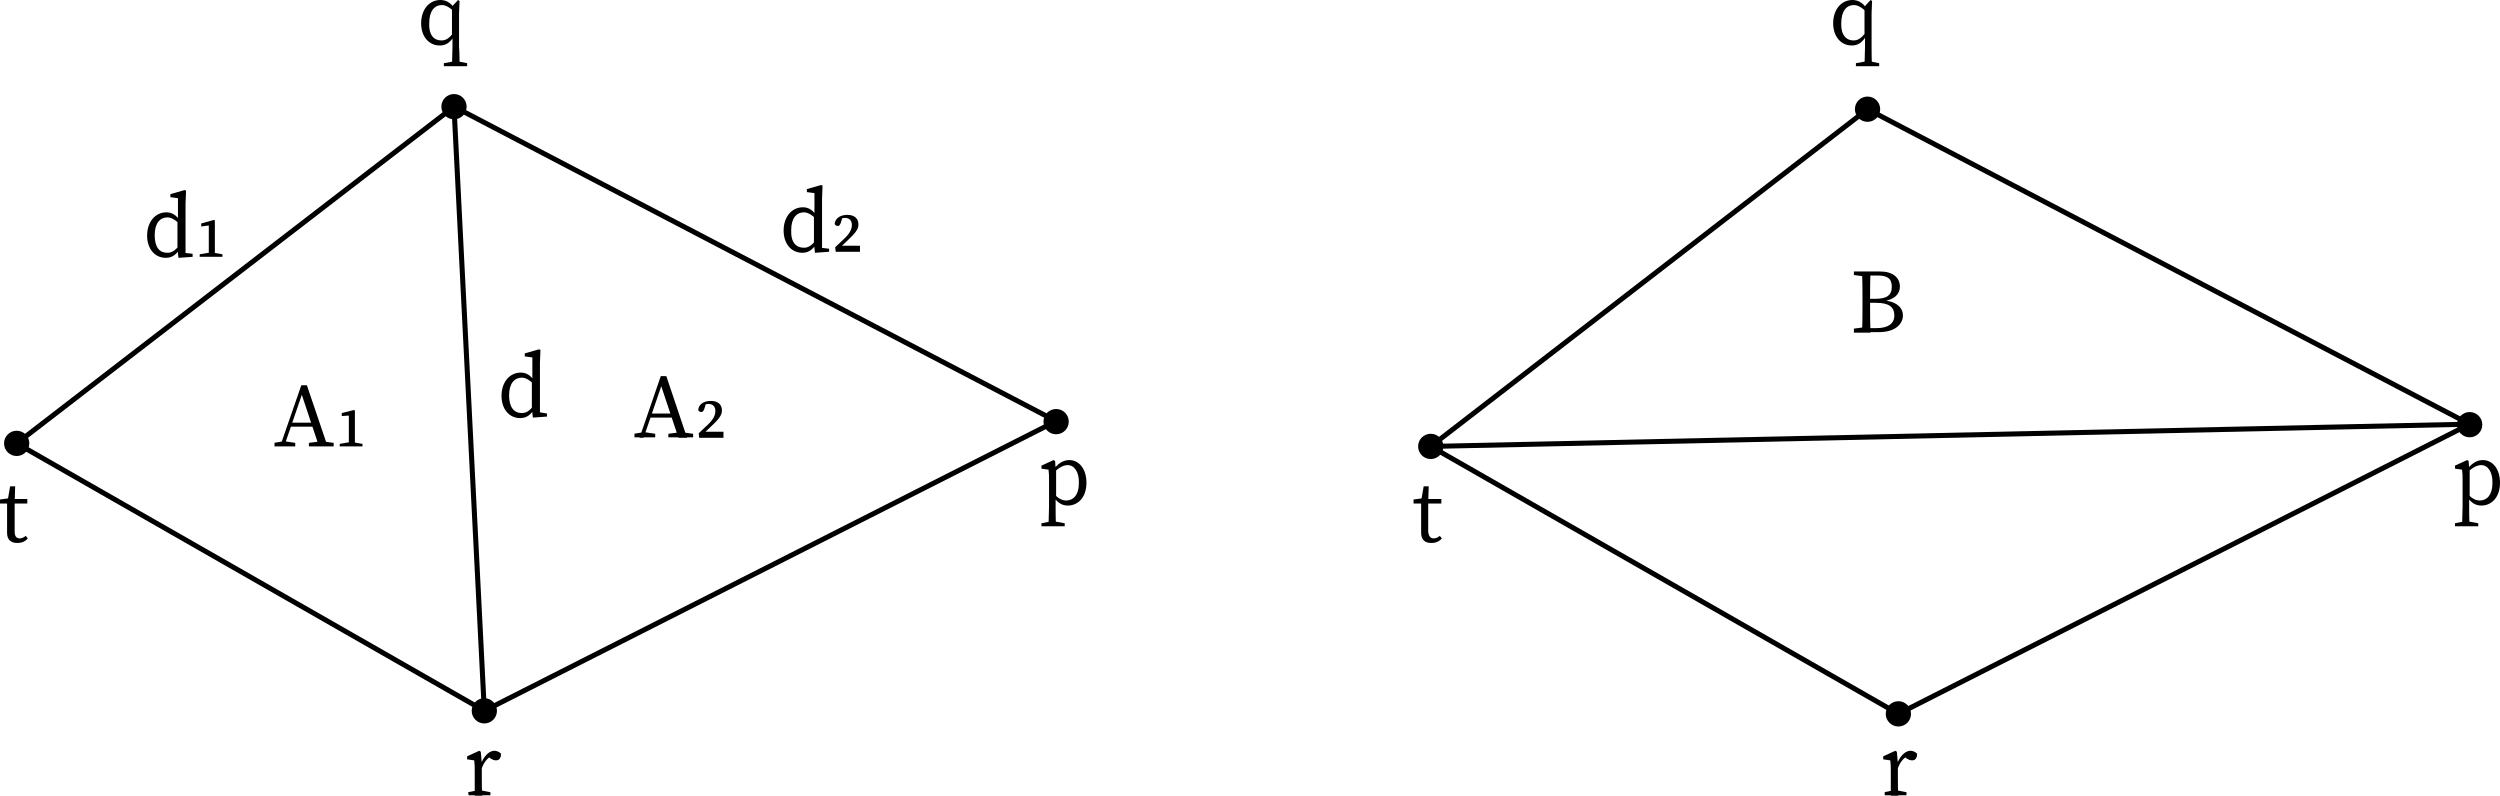
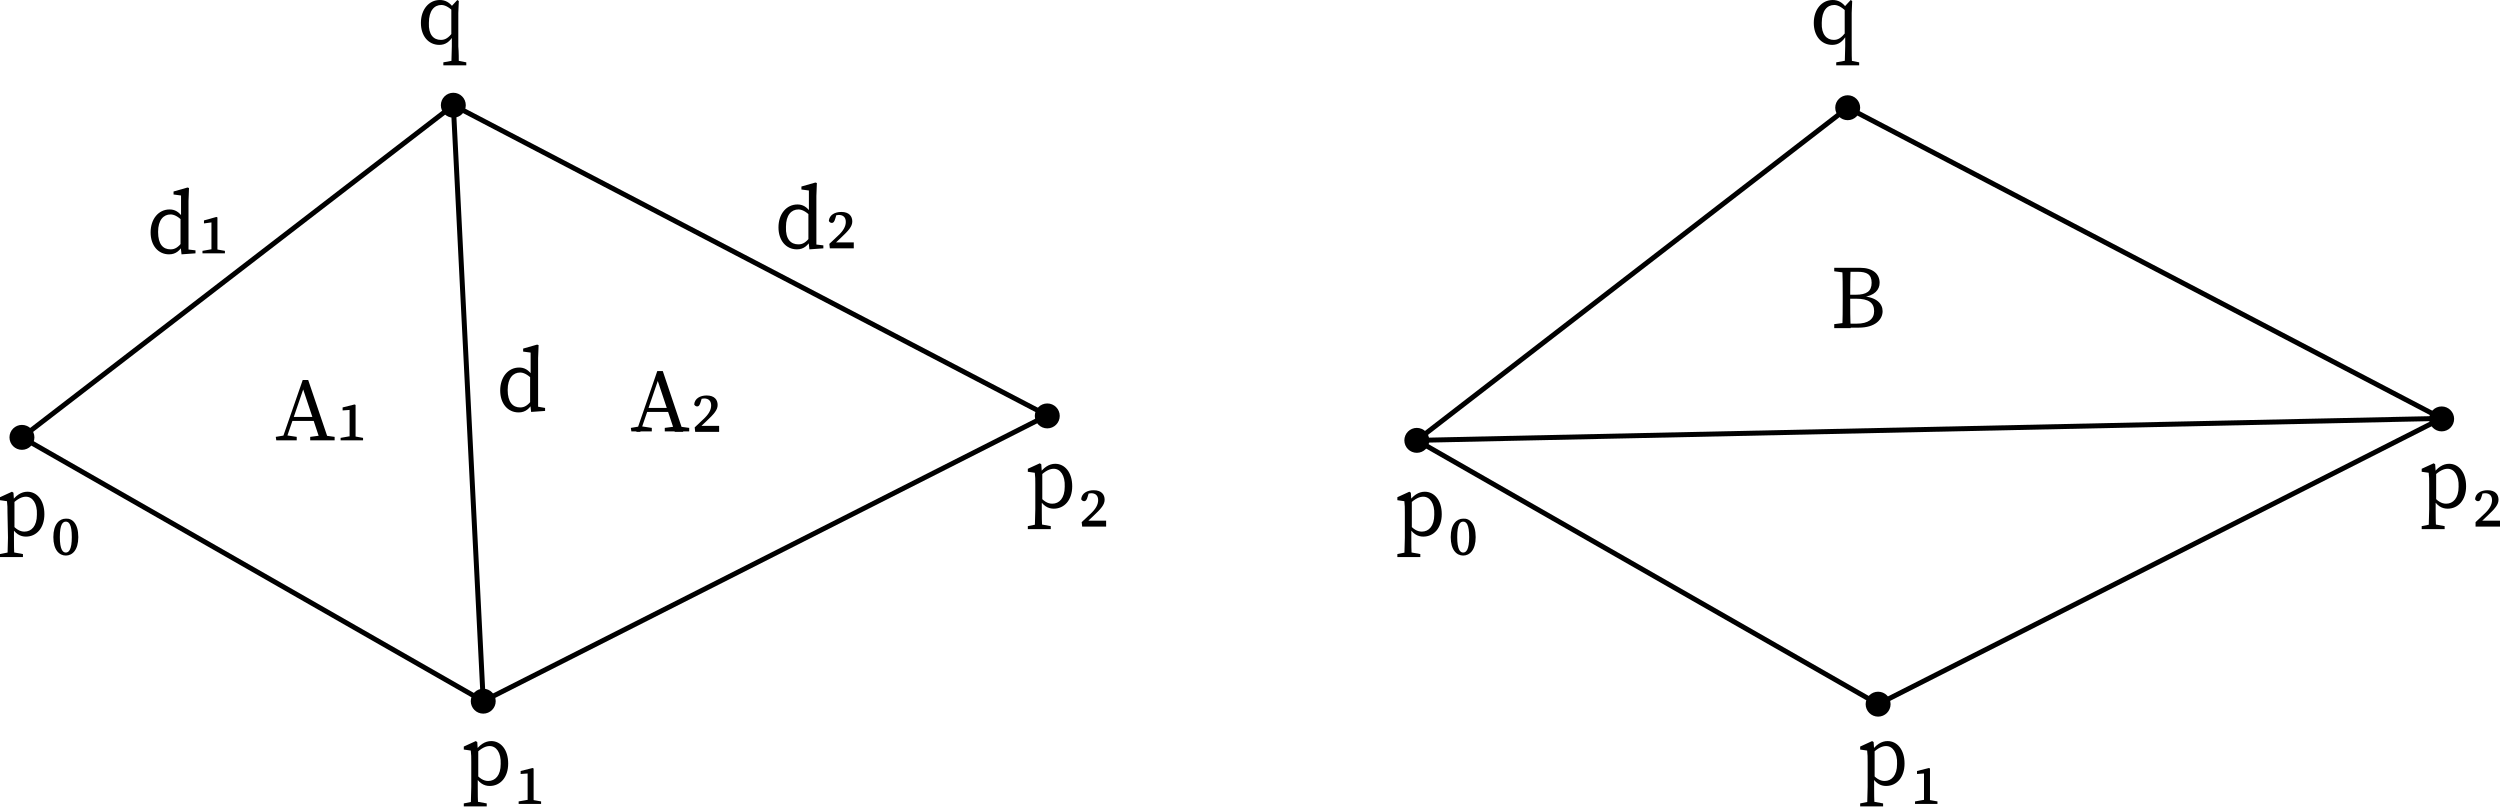
- <svg xmlns="http://www.w3.org/2000/svg" version="1.1" id="Layer_1" x="0px" y="0px" width="494.5px" height="157.4px" viewBox="0 0 494.5 157.4" style="enable-background:new 0 0 494.5 157.4;" xml:space="preserve">
+ <svg xmlns="http://www.w3.org/2000/svg" version="1.1" id="Layer_1" x="0px" y="0px" width="501.3px" height="161.7px" viewBox="0 0 501.3 161.7" style="enable-background:new 0 0 501.3 161.7;" xml:space="preserve">
  <style type="text/css">
	.st0{fill:none;stroke:#000000;stroke-miterlimit:10;}
	.st1{display:none;}
	.st2{display:inline;}
</style>
-   <circle cx="3.3" cy="87.7" r="2.5" />
-   <circle cx="95.8" cy="140.6" r="2.5" />
-   <circle cx="208.9" cy="83.4" r="2.5" />
-   <circle cx="89.8" cy="21.1" r="2.5" />
-   <polyline class="st0" points="89.8,21.1 3.3,87.7 95.8,140.6 89.8,21.1 " />
-   <polyline class="st0" points="95.8,140.6 208.9,83.3 89.8,21.1 " />
+   <circle cx="4.4" cy="87.7" r="2.5" />
+   <circle cx="96.9" cy="140.6" r="2.5" />
+   <circle cx="210" cy="83.4" r="2.5" />
+   <circle cx="90.9" cy="21.1" r="2.5" />
+   <polyline class="st0" points="90.9,21.1 4.4,87.7 96.9,140.6 90.9,21.1 " />
+   <polyline class="st0" points="96.9,140.6 210,83.3 90.9,21.1 " />
  <g class="st1">
    <g class="st2">
-       <path class="st0" d="M67.2,119.4c5.9-8.7,15.6-14.6,26.8-15.2" />
+       <path class="st0" d="M68.3,119.4c5.9-8.7,15.6-14.6,26.8-15.2" />
      <g>
-         <polygon points="70.5,119.1 67.7,118.7 66,116.4 65.1,123    " />
+         <polygon points="71.6,119.1 68.8,118.7 67.1,116.4 66.2,123    " />
      </g>
    </g>
  </g>
  <g class="st1">
    <g class="st2">
-       <path class="st0" d="M98.1,108c10,2.3,18.8,9.2,23.3,19.2" />
+       <path class="st0" d="M99.2,108c10,2.3,18.8,9.2,23.3,19.2" />
      <g>
-         <polygon points="99.6,110.9 99,108.2 100.5,105.8 94,107.3    " />
+         <polygon points="100.7,110.9 100.1,108.2 101.6,105.8 95.1,107.3    " />
      </g>
    </g>
  </g>
  <g class="st1">
    <g class="st2">
-       <path class="st0" d="M172,96.8c-3.6-9.9-2.6-21.3,3.5-30.6" />
+       <path class="st0" d="M173.1,96.8c-3.6-9.9-2.6-21.3,3.5-30.6" />
      <g>
-         <polygon points="173.7,94 171.7,96 168.9,96 173.7,100.6    " />
+         <polygon points="174.8,94 172.8,96 170,96 174.8,100.6    " />
      </g>
    </g>
  </g>
  <g class="st1">
    <g class="st2">
-       <path class="st0" d="M29.3,73.1c5.6,8.9,7.1,20.2,3.1,30.7" />
+       <path class="st0" d="M30.4,73.1c5.6,8.9,7.1,20.2,3.1,30.7" />
      <g>
-         <polygon points="28.2,76.2 29.7,73.8 32.5,73.2 26.8,69.7    " />
+         <polygon points="29.3,76.2 30.8,73.8 33.6,73.2 27.9,69.7    " />
      </g>
    </g>
  </g>
  <g class="st1">
    <g class="st2">
-       <path class="st0" d="M115.9,39.5c-4.5,9.5-13.3,16.8-24.2,19.1" />
+       <path class="st0" d="M117,39.5c-4.5,9.5-13.3,16.8-24.2,19.1" />
      <g>
-         <polygon points="112.7,40.3 115.5,40.2 117.5,42.2 117.5,35.6    " />
+         <polygon points="113.8,40.3 116.6,40.2 118.6,42.2 118.6,35.6    " />
      </g>
    </g>
  </g>
  <g class="st1">
    <g class="st2">
-       <path class="st0" d="M87.1,55c-10,0.9-20.2-2.8-27.3-10.7" />
+       <path class="st0" d="M88.2,55c-10,0.9-20.2-2.8-27.3-10.7" />
      <g>
-         <polygon points="84.8,52.6 86.2,55 85.5,57.8 91.2,54.3    " />
+         <polygon points="85.9,52.6 87.3,55 86.6,57.8 92.3,54.3    " />
      </g>
    </g>
  </g>
  <g>
    <g class="st1">
-       <path class="st2" d="M83.8,121.7v1.5c-0.4-2-1.1-3.9-1.8-5.7c-0.5-1.5-0.8-2-1.4-2c-0.2,0-0.4,0-0.6,0.1l-0.2-0.5    c0.4-0.4,0.8-0.7,1.4-0.7c0.7,0,1.3,0.3,2,2.4c0.4,1.1,0.9,2.8,1.4,5.4l0.1,0.1l0.1,3.9l-1.4,0.3l-0.2-0.2L83.8,121.7z     M84.3,122.3c1.2-2.1,1.7-3.5,2.5-5.5l-0.2,1.4c-0.2-1.7-0.3-2.3-0.3-2.7c0-0.8,0.4-1.2,0.9-1.2c0.3,0,0.5,0.1,0.6,0.2    c0.1,0.2,0.1,0.4,0.1,0.8c0,1.9-1.8,5.3-3.3,7.8L84.3,122.3z" />
+       <path class="st2" d="M84.9,121.7v1.5c-0.4-2-1.1-3.9-1.8-5.7c-0.5-1.5-0.8-2-1.4-2c-0.2,0-0.4,0-0.6,0.1l-0.2-0.5    c0.4-0.4,0.8-0.7,1.4-0.7c0.7,0,1.3,0.3,2,2.4c0.4,1.1,0.9,2.8,1.4,5.4l0.1,0.1l0.1,3.9l-1.4,0.3l-0.2-0.2L84.9,121.7z     M85.4,122.3c1.2-2.1,1.7-3.5,2.5-5.5l-0.2,1.4c-0.2-1.7-0.3-2.3-0.3-2.7c0-0.8,0.4-1.2,0.9-1.2c0.3,0,0.5,0.1,0.6,0.2    c0.1,0.2,0.1,0.4,0.1,0.8c0,1.9-1.8,5.3-3.3,7.8L85.4,122.3z" />
    </g>
  </g>
  <g>
    <g class="st1">
-       <path class="st2" d="M99.9,128v-8.8c0-2.6,1.6-4.3,3.8-4.3c1.8,0,3.2,1.1,3.2,3c0,1.4-1,3.3-3.6,3.5l-0.1-0.2c3-0.1,4.7,1,4.7,3.4    c0,2.5-1.9,3.8-3.7,3.8c-1.3,0-2.6-0.6-3.3-2.2l0.2-0.2c0.8,0.7,1.7,1.2,2.8,1.2c1.7,0,2.6-1.1,2.6-2.7c0-1.5-0.8-2.9-3.5-2.8    l-0.2-1c1.7-0.3,2.7-1.3,2.7-2.9c0-1.4-0.7-2.3-1.9-2.3c-1.3,0-2.2,1.2-2.2,3.2v7.7l-0.1,0.3l0.3,4.5l-1.4,0.3l-0.2-0.2L99.9,128z    " />
+       <path class="st2" d="M101,128v-8.8c0-2.6,1.6-4.3,3.8-4.3c1.8,0,3.2,1.1,3.2,3c0,1.4-1,3.3-3.6,3.5l-0.1-0.2c3-0.1,4.7,1,4.7,3.4    c0,2.5-1.9,3.8-3.7,3.8c-1.3,0-2.6-0.6-3.3-2.2l0.2-0.2c0.8,0.7,1.7,1.2,2.8,1.2c1.7,0,2.6-1.1,2.6-2.7c0-1.5-0.8-2.9-3.5-2.8    l-0.2-1c1.7-0.3,2.7-1.3,2.7-2.9c0-1.4-0.7-2.3-1.9-2.3c-1.3,0-2.2,1.2-2.2,3.2v7.7l-0.1,0.3l0.3,4.5l-1.4,0.3l-0.2-0.2L101,128z" />
    </g>
  </g>
  <g>
    <g class="st1">
-       <path class="st2" d="M20.7,90v-8.8c0-2.6,1.6-4.3,3.8-4.3c1.8,0,3.2,1.1,3.2,3c0,1.4-1,3.3-3.6,3.5L24,83.2c3-0.1,4.7,1,4.7,3.4    c0,2.5-1.9,3.8-3.7,3.8c-1.3,0-2.6-0.6-3.3-2.2l0.2-0.2c0.8,0.7,1.7,1.2,2.8,1.2c1.7,0,2.6-1.1,2.6-2.7c0-1.5-0.8-2.9-3.5-2.8    l-0.2-1c1.7-0.3,2.7-1.3,2.7-2.9c0-1.4-0.7-2.3-1.9-2.3c-1.3,0-2.2,1.2-2.2,3.2v7.7l-0.1,0.3l0.3,4.5L21,93.5l-0.2-0.2L20.7,90z" />
+       <path class="st2" d="M21.8,90v-8.8c0-2.6,1.6-4.3,3.8-4.3c1.8,0,3.2,1.1,3.2,3c0,1.4-1,3.3-3.6,3.5l-0.1-0.2c3-0.1,4.7,1,4.7,3.4    c0,2.5-1.9,3.8-3.7,3.8c-1.3,0-2.6-0.6-3.3-2.2L23,88c0.8,0.7,1.7,1.2,2.8,1.2c1.7,0,2.6-1.1,2.6-2.7c0-1.5-0.8-2.9-3.5-2.8    l-0.2-1c1.7-0.3,2.7-1.3,2.7-2.9c0-1.4-0.7-2.3-1.9-2.3c-1.3,0-2.2,1.2-2.2,3.2v7.7l-0.1,0.3l0.3,4.5l-1.4,0.3l-0.2-0.2L21.8,90z" />
    </g>
  </g>
  <g>
    <g class="st1">
-       <path class="st2" d="M181.5,84.9v1.5c-0.4-2-1.1-3.9-1.8-5.7c-0.5-1.5-0.8-2-1.4-2c-0.2,0-0.4,0-0.6,0.1l-0.2-0.5    c0.4-0.4,0.8-0.7,1.4-0.7c0.7,0,1.3,0.3,2,2.4c0.4,1.1,0.9,2.8,1.4,5.4l0.1,0.1l0.1,3.9l-1.4,0.3l-0.2-0.2L181.5,84.9z M182,85.5    c1.2-2.1,1.7-3.5,2.5-5.5l-0.2,1.4c-0.2-1.7-0.3-2.3-0.3-2.7c0-0.8,0.4-1.2,0.9-1.2c0.3,0,0.5,0.1,0.6,0.2    c0.1,0.2,0.1,0.4,0.1,0.8c0,1.9-1.8,5.3-3.3,7.8L182,85.5z" />
+       <path class="st2" d="M182.6,84.9v1.5c-0.4-2-1.1-3.9-1.8-5.7c-0.5-1.5-0.8-2-1.4-2c-0.2,0-0.4,0-0.6,0.1l-0.2-0.5    c0.4-0.4,0.8-0.7,1.4-0.7c0.7,0,1.3,0.3,2,2.4c0.4,1.1,0.9,2.8,1.4,5.4l0.1,0.1l0.1,3.9l-1.4,0.3l-0.2-0.2L182.6,84.9z     M183.1,85.5c1.2-2.1,1.7-3.5,2.5-5.5l-0.2,1.4c-0.2-1.7-0.3-2.3-0.3-2.7c0-0.8,0.4-1.2,0.9-1.2c0.3,0,0.5,0.1,0.6,0.2    c0.1,0.2,0.1,0.4,0.1,0.8c0,1.9-1.8,5.3-3.3,7.8L183.1,85.5z" />
    </g>
  </g>
-   <circle cx="283" cy="88.3" r="2.5" />
-   <circle cx="375.5" cy="141.2" r="2.5" />
-   <circle cx="488.5" cy="84" r="2.5" />
-   <circle cx="369.4" cy="21.6" r="2.5" />
-   <line class="st0" x1="369.4" y1="21.6" x2="283" y2="88.3" />
-   <line class="st0" x1="488.5" y1="83.9" x2="369.4" y2="21.6" />
-   <polygon class="st0" points="375.5,141.2 283,88.3 488.5,83.9 " />
+   <circle cx="284.1" cy="88.3" r="2.5" />
+   <circle cx="376.6" cy="141.2" r="2.5" />
+   <circle cx="489.6" cy="84" r="2.5" />
+   <circle cx="370.5" cy="21.6" r="2.5" />
+   <line class="st0" x1="370.5" y1="21.6" x2="284.1" y2="88.3" />
+   <line class="st0" x1="489.6" y1="83.9" x2="370.5" y2="21.6" />
+   <polygon class="st0" points="376.6,141.2 284.1,88.3 489.6,83.9 " />
  <g>
    <g>
-       <path d="M366.7,54.4v-0.7h2.5v1H369L366.7,54.4z M369.2,64.8v1h-2.5V65l2.3-0.3h0.2V64.8z M368.4,59.3c0-1.9,0-3.7-0.1-5.6h1.7    c-0.1,1.8-0.1,3.7-0.1,5.6v0.6c0,2.1,0,4,0.1,5.9h-1.7c0.1-1.8,0.1-3.7,0.1-5.6V59.3z M369.2,59.1h1.8c2.2,0,3.2-0.7,3.2-2.4    s-1-2.2-2.8-2.2h-2.2v-0.8h2.7c2.5,0,3.9,1.2,3.9,3c0,1.4-1,2.6-3.4,2.9v-0.2c2.8,0.2,4,1.5,4,3c0,1.6-1.4,3.3-4.8,3.3h-2.4v-0.8    h2c2.3,0,3.5-0.9,3.5-2.5c0-1.7-1.1-2.5-3.6-2.5h-1.9L369.2,59.1L369.2,59.1z" />
+       <path d="M367.8,54.4v-0.7h2.5v1h-0.2L367.8,54.4z M370.3,64.8v1h-2.5V65l2.3-0.3h0.2V64.8z M369.5,59.3c0-1.9,0-3.7-0.1-5.6h1.7    c-0.1,1.8-0.1,3.7-0.1,5.6v0.6c0,2.1,0,4,0.1,5.9h-1.7c0.1-1.8,0.1-3.7,0.1-5.6V59.3z M370.3,59.1h1.8c2.2,0,3.2-0.7,3.2-2.4    s-1-2.2-2.8-2.2h-2.2v-0.8h2.7c2.5,0,3.9,1.2,3.9,3c0,1.4-1,2.6-3.4,2.9v-0.2c2.8,0.2,4,1.5,4,3c0,1.6-1.4,3.3-4.8,3.3h-2.4v-0.8    h2c2.3,0,3.5-0.9,3.5-2.5c0-1.7-1.1-2.5-3.6-2.5h-1.9L370.3,59.1L370.3,59.1z" />
    </g>
  </g>
  <g>
    <g class="st1">
-       <path class="st2" d="M379.6,113.1v1l-1.1,0.3l0.5-2.7h1.1l-0.1,2.6c-1.1,0.6-2.4,0.9-3.6,0.9c-3.6,0-6.1-2.6-6.1-6.3    c0-3.6,2.6-6.3,6.1-6.3c1,0,2.3,0.2,3.5,0.9l0.1,2.6h-1.1l-0.5-2.7l1.1,0.3v1.1c-1-1-2-1.3-2.9-1.3c-2.4,0-4.4,1.9-4.4,5.4    s1.8,5.4,4.3,5.4C377.4,114.2,378.6,113.9,379.6,113.1z" />
+       <path class="st2" d="M380.7,113.1v1l-1.1,0.3l0.5-2.7h1.1l-0.1,2.6c-1.1,0.6-2.4,0.9-3.6,0.9c-3.6,0-6.1-2.6-6.1-6.3    c0-3.6,2.6-6.3,6.1-6.3c1,0,2.3,0.2,3.5,0.9l0.1,2.6H380l-0.5-2.7l1.1,0.3v1.1c-1-1-2-1.3-2.9-1.3c-2.4,0-4.4,1.9-4.4,5.4    s1.8,5.4,4.3,5.4C378.5,114.2,379.7,113.9,380.7,113.1z" />
    </g>
  </g>
  <g>
    <g>
-       <path d="M87.3,8c0.9,0,1.5-0.4,2.4-1.5L89.9,7c-0.8,1.4-1.7,2-2.9,2c-2.2,0-3.7-1.8-3.7-4.4c0-2.7,1.6-4.6,3.8-4.6    c1,0,2,0.4,2.9,1.8l-0.2,0.5c-1-1-1.8-1.3-2.4-1.3c-1.4,0-2.5,1.1-2.5,3.6C84.8,6.9,85.8,8,87.3,8z M90.4,12.1l2,0.4v0.6h-4.6    v-0.6l2.2-0.4H90.4z M90.9,13.1h-1.5c0-1.3,0.1-2.6,0.1-3.8V7.5l-0.1-0.3V1.3L90.6,0l0.3,0.2l-0.1,2.4v6.7    C90.9,10.5,90.9,11.8,90.9,13.1z" />
+       <path d="M88.4,8c0.9,0,1.5-0.4,2.4-1.5L91,7c-0.8,1.4-1.7,2-2.9,2c-2.2,0-3.7-1.8-3.7-4.4C84.4,1.9,86,0,88.2,0c1,0,2,0.4,2.9,1.8    l-0.2,0.5c-1-1-1.8-1.3-2.4-1.3C87.1,1,86,2.1,86,4.6C85.9,6.9,86.9,8,88.4,8z M91.5,12.1l2,0.4v0.6h-4.6v-0.6l2.2-0.4H91.5z     M92,13.1h-1.5c0-1.3,0.1-2.6,0.1-3.8V7.5l-0.1-0.3V1.3L91.7,0L92,0.2l-0.1,2.4v6.7C92,10.5,92,11.8,92,13.1z" />
    </g>
  </g>
  <g>
    <g>
-       <path d="M366.6,8c0.9,0,1.5-0.4,2.4-1.5l0.2,0.5c-0.8,1.4-1.7,2-2.9,2c-2.2,0-3.7-1.8-3.7-4.4c0-2.7,1.6-4.6,3.8-4.6    c1,0,2,0.4,2.9,1.8l-0.2,0.5c-1-1-1.8-1.3-2.4-1.3c-1.4,0-2.5,1.1-2.5,3.6C364.1,6.9,365.2,8,366.6,8z M369.7,12.1l2,0.4v0.6h-4.6    v-0.6l2.2-0.4H369.7z M370.3,13.1h-1.5c0-1.3,0.1-2.6,0.1-3.8V7.5l-0.1-0.3V1.3L370,0l0.3,0.2l-0.1,2.4v6.7    C370.2,10.5,370.2,11.8,370.3,13.1z" />
+       <path d="M367.7,8c0.9,0,1.5-0.4,2.4-1.5l0.2,0.5c-0.8,1.4-1.7,2-2.9,2c-2.2,0-3.7-1.8-3.7-4.4c0-2.7,1.6-4.6,3.8-4.6    c1,0,2,0.4,2.9,1.8l-0.2,0.5c-1-1-1.8-1.3-2.4-1.3c-1.4,0-2.5,1.1-2.5,3.6C365.2,6.9,366.3,8,367.7,8z M370.8,12.1l2,0.4v0.6h-4.6    v-0.6l2.2-0.4H370.8z M371.4,13.1h-1.5c0-1.3,0.1-2.6,0.1-3.8V7.5l-0.1-0.3V1.3l1.2-1.3l0.3,0.2l-0.1,2.4v6.7    C371.3,10.5,371.3,11.8,371.4,13.1z" />
    </g>
  </g>
  <g>
    <g>
-       <path d="M3.9,106.5c0.4,0,0.8-0.2,1.2-0.5l0.4,0.5c-0.5,0.6-1.2,0.9-2.1,0.9c-1.2,0-2-0.6-2-2c0-0.4,0-0.8,0-1.5v-4.3H0v-0.8    l2.2-0.3l-0.7,0.6L2,96.2h1l-0.1,3.2v5.8C2.9,106.1,3.3,106.5,3.9,106.5z M5.4,98.7v0.9H2.2v-0.9H5.4z" />
+       <path d="M34.2,50c0.9,0,1.5-0.4,2.4-1.5l0.2,0.5c-0.7,1.2-1.5,2-2.9,2c-2.2,0-3.7-1.8-3.7-4.4c0-2.7,1.6-4.6,3.8-4.6    c1,0,1.9,0.4,2.8,1.8l-0.2,0.5c-1-1-1.8-1.3-2.4-1.3c-1.4,0-2.5,1.1-2.5,3.5C31.7,49,32.7,50,34.2,50z M39.2,50.2v0.6L36.4,51    l-0.2-1.8v-5.3l0.1-0.2v-4.5L34.8,39v-0.6l2.8-0.8l0.3,0.1l-0.1,2.6v10.6L37.5,50L39.2,50.2z" />
+       <path d="M45.1,50.3v0.5h-4.5v-0.5l1.7-0.3h1.1L45.1,50.3z M43.4,43.5l0.2,0.1v7.1h-1.2v-6.1l-1.5,0.2v-0.6L43.4,43.5z" />
    </g>
  </g>
  <g>
    <g>
-       <path d="M283.6,106.5c0.4,0,0.8-0.2,1.2-0.5l0.4,0.5c-0.5,0.6-1.2,0.9-2.1,0.9c-1.2,0-2-0.6-2-2c0-0.4,0-0.8,0-1.5v-4.3h-1.5v-0.8    l2.2-0.3l-0.7,0.6l0.5-2.9h1l-0.1,3.2v5.8C282.6,106.1,283,106.5,283.6,106.5z M285.1,98.7v0.9h-3.2v-0.9H285.1z" />
+       <path d="M104.3,81.7c0.9,0,1.5-0.4,2.4-1.5l0.2,0.5c-0.7,1.2-1.5,2-2.9,2c-2.2,0-3.7-1.8-3.7-4.4c0-2.7,1.6-4.6,3.8-4.6    c1,0,1.9,0.4,2.8,1.8l-0.2,0.5c-1-1-1.8-1.3-2.4-1.3c-1.4,0-2.5,1.1-2.5,3.5C101.8,80.6,102.8,81.7,104.3,81.7z M109.3,81.8v0.6    l-2.8,0.2l-0.2-1.8v-5.3l0.1-0.2v-4.6l-1.5-0.2v-0.6l2.8-0.8l0.3,0.1l-0.1,2.6v10.6l-0.3-0.9L109.3,81.8z" />
    </g>
  </g>
  <g>
    <g>
-       <path d="M93.9,153.5v-0.8c0-1,0-1.5-0.1-2.3l-1.4-0.2v-0.6l2.4-1.1l0.3,0.2l0.2,2.3v2.6c0,1.1,0,3,0.1,3.8h-1.5    C93.9,156.5,93.9,154.6,93.9,153.5z M92.6,156.7l2-0.4H95l2,0.4v0.6h-4.3L92.6,156.7L92.6,156.7z M94.6,151.1h1l-0.5,0.1    c0.6-1.7,1.7-2.7,2.7-2.7c0.5,0,1.1,0.3,1.3,0.6c0,0.8-0.3,1.3-1,1.3c-0.4,0-0.8-0.2-1.1-0.4l-0.5-0.4l0.9-0.2    c-1.1,0.6-1.8,1.5-2.2,2.9h-0.7L94.6,151.1L94.6,151.1z" />
+       <path d="M160.1,49c0.9,0,1.5-0.4,2.4-1.5l0.2,0.5c-0.7,1.2-1.5,2-2.9,2c-2.2,0-3.7-1.8-3.7-4.4c0-2.7,1.6-4.6,3.8-4.6    c1,0,1.9,0.4,2.8,1.8l-0.2,0.5c-1-1-1.8-1.3-2.4-1.3c-1.4,0-2.5,1.1-2.5,3.5C157.5,48,158.6,49,160.1,49z M165.1,49.2v0.6    l-2.8,0.2l-0.2-1.8v-5.3l0.1-0.2v-4.5l-1.5-0.2v-0.6l2.8-0.8l0.3,0.1l-0.1,2.6v10.6l-0.3-0.9L165.1,49.2z" />
+       <path d="M166.3,48.9l1.7-1.6c1.1-1,1.6-1.9,1.6-2.8c0-0.9-0.5-1.4-1.4-1.4c-0.3,0-0.7,0.1-1.1,0.2l0.7-0.5l-0.3,1    c-0.2,0.7-0.4,0.9-0.7,0.9s-0.5-0.2-0.6-0.4c0.1-1.2,1.2-1.8,2.5-1.8c1.6,0,2.2,0.9,2.2,1.9s-0.7,1.8-2.3,3.3l-1.7,1.6l0.3-0.7h4    v1.2h-4.8L166.3,48.9L166.3,48.9z" />
    </g>
  </g>
  <g>
    <g>
-       <path d="M374,153.5v-0.8c0-1,0-1.5-0.1-2.3l-1.4-0.2v-0.6l2.4-1.1l0.3,0.2l0.2,2.3v2.6c0,1.1,0,3,0.1,3.8H374    C374,156.5,374,154.6,374,153.5z M372.7,156.7l2-0.4h0.4l2,0.4v0.6h-4.3v-0.6H372.7z M374.7,151.1h1l-0.5,0.1    c0.6-1.7,1.7-2.7,2.7-2.7c0.5,0,1.1,0.3,1.3,0.6c0,0.8-0.3,1.3-1,1.3c-0.4,0-0.8-0.2-1.1-0.4l-0.5-0.4l0.9-0.2    c-1.1,0.6-1.8,1.5-2.2,2.9h-0.7v-1.2H374.7z" />
+       <path d="M55.3,87.6l1.8-0.3h0.4l2,0.3v0.7h-4.1L55.3,87.6L55.3,87.6z M60.7,76.2h1.1l4.1,12.1h-1.7l-3.6-10.8H61l-3.7,10.8h-0.8    L60.7,76.2z M58.6,83.6h4.9l0.3,0.8h-5.4L58.6,83.6z M62.2,87.6l2.3-0.3h0.4l2.2,0.3v0.7h-4.9C62.2,88.3,62.2,87.6,62.2,87.6z" />
+       <path d="M72.8,87.8v0.5h-4.5v-0.5l1.7-0.3h1.1L72.8,87.8z M71.1,81.1l0.2,0.1v7.1h-1.2v-6.1l-1.4,0.1v-0.6L71.1,81.1z" />
    </g>
  </g>
  <g>
    <g>
-       <path d="M210.6,103.5v0.6H206v-0.6l2-0.4h0.4L210.6,103.5z M207.5,95.2c0-1,0-1.5-0.1-2.3l-1.4-0.2v-0.6l2.4-1.1l0.3,0.2l0.1,1.5    h0.1v5.6l-0.1,0.1v1.8c0,1.3,0,2.6,0.1,3.8h-1.5c0-1.3,0.1-2.5,0.1-3.8L207.5,95.2L207.5,95.2z M211.2,92c-0.7,0-1.6,0.3-2.9,1.6    l-0.2-0.3c1-1.6,2.2-2.3,3.4-2.3c1.9,0,3.4,1.7,3.4,4.5s-1.6,4.5-3.7,4.5c-1.1,0-2.2-0.5-3.2-2.4l0.2-0.3c0.9,1.2,1.8,1.7,2.7,1.7    c1.4,0,2.5-1.1,2.5-3.4C213.5,93.4,212.5,92,211.2,92z" />
+       <path d="M126.5,85.8l1.8-0.3h0.4l2,0.3v0.7h-4.1L126.5,85.8L126.5,85.8z M131.8,74.4h1.1l4.1,12.2h-1.7l-3.6-10.8h0.4l-3.7,10.8    h-0.8L131.8,74.4z M129.7,81.8h4.9l0.3,0.8h-5.4L129.7,81.8z M133.3,85.8l2.3-0.3h0.4l2.2,0.3v0.7h-4.9V85.8z" />
+       <path d="M139.3,85.7l1.7-1.6c1.1-1,1.6-1.9,1.6-2.8s-0.5-1.4-1.4-1.4c-0.3,0-0.7,0.1-1.1,0.2l0.7-0.5l-0.3,1    c-0.2,0.7-0.4,0.9-0.7,0.9s-0.5-0.2-0.6-0.4c0.1-1.2,1.2-1.8,2.5-1.8c1.6,0,2.2,0.9,2.2,1.9s-0.7,1.8-2.3,3.3l-1.7,1.6l0.3-0.7h4    v1.2h-4.8L139.3,85.7L139.3,85.7z" />
    </g>
  </g>
  <g>
    <g>
-       <path d="M490.2,103.5v0.6h-4.6v-0.6l2-0.4h0.4L490.2,103.5z M487.1,95.2c0-1,0-1.5-0.1-2.3l-1.4-0.2v-0.6L488,91l0.3,0.2l0.1,1.5    h0.1v5.6l-0.1,0.1v1.8c0,1.3,0,2.6,0.1,3.8H487c0-1.3,0.1-2.5,0.1-3.8V95.2z M490.8,92c-0.7,0-1.6,0.3-2.9,1.6l-0.2-0.3    c1-1.6,2.2-2.3,3.4-2.3c1.9,0,3.4,1.7,3.4,4.5s-1.6,4.5-3.7,4.5c-1.1,0-2.2-0.5-3.2-2.4l0.2-0.3c0.9,1.2,1.8,1.7,2.7,1.7    c1.4,0,2.5-1.1,2.5-3.4C493.1,93.4,492.1,92,490.8,92z" />
+       <path d="M4.6,111.1v0.6H0v-0.6l2-0.4h0.4L4.6,111.1z M1.5,102.8c0-1,0-1.5-0.1-2.3L0,100.3v-0.6l2.4-1.1l0.3,0.2l0.1,1.5h0.1v5.6    L2.8,106v1.8c0,1.3,0,2.6,0.1,3.8H1.5c0-1.3,0.1-2.5,0.1-3.8L1.5,102.8L1.5,102.8z M5.2,99.6c-0.7,0-1.6,0.3-2.9,1.6l-0.2-0.3    c1-1.6,2.2-2.3,3.4-2.3c1.9,0,3.4,1.7,3.4,4.5s-1.6,4.5-3.7,4.5c-1.1,0-2.2-0.5-3.2-2.4l0.2-0.3c0.9,1.2,1.8,1.7,2.7,1.7    c1.4,0,2.5-1.1,2.5-3.4C7.5,100.9,6.5,99.6,5.2,99.6z" />
+       <path d="M15.7,107.7c0,2.6-1.2,3.7-2.5,3.7c-1.3,0-2.5-1.1-2.5-3.7s1.2-3.7,2.5-3.7C14.5,103.9,15.7,105,15.7,107.7z M13.2,110.8    c0.6,0,1.2-0.6,1.2-3.1c0-2.6-0.6-3.1-1.2-3.1c-0.6,0-1.2,0.5-1.2,3.1C12,110.2,12.6,110.8,13.2,110.8z" />
    </g>
  </g>
  <g>
    <g>
-       <path d="M33.1,50c0.9,0,1.5-0.4,2.4-1.5l0.2,0.5c-0.7,1.2-1.5,2-2.9,2c-2.2,0-3.7-1.8-3.7-4.4c0-2.7,1.6-4.6,3.8-4.6    c1,0,1.9,0.4,2.8,1.8l-0.2,0.5c-1-1-1.8-1.3-2.4-1.3c-1.4,0-2.5,1.1-2.5,3.5C30.6,49,31.6,50,33.1,50z M38.1,50.2v0.6L35.3,51    l-0.2-1.8v-5.3l0.1-0.2v-4.5L33.7,39v-0.6l2.8-0.8l0.3,0.1l-0.1,2.6v10.6L36.4,50L38.1,50.2z" />
-       <path d="M44,50.3v0.5h-4.5v-0.5l1.7-0.3h1.1L44,50.3z M42.3,43.5l0.2,0.1v7.1h-1.2v-6.1l-1.5,0.2v-0.6L42.3,43.5z" />
+       <path d="M284.8,111.1v0.6h-4.6v-0.6l2-0.4h0.4L284.8,111.1z M281.7,102.8c0-1,0-1.5-0.1-2.3l-1.4-0.2v-0.6l2.4-1.1l0.3,0.2    l0.1,1.5h0.1v5.6L283,106v1.8c0,1.3,0,2.6,0.1,3.8h-1.5c0-1.3,0.1-2.5,0.1-3.8V102.8z M285.4,99.6c-0.7,0-1.6,0.3-2.9,1.6    l-0.2-0.3c1-1.6,2.2-2.3,3.4-2.3c1.9,0,3.4,1.7,3.4,4.5s-1.6,4.5-3.7,4.5c-1.1,0-2.2-0.5-3.2-2.4l0.2-0.3c0.9,1.2,1.8,1.7,2.7,1.7    c1.4,0,2.5-1.1,2.5-3.4C287.7,100.9,286.7,99.6,285.4,99.6z" />
+       <path d="M295.9,107.7c0,2.6-1.2,3.7-2.5,3.7s-2.5-1.1-2.5-3.7s1.2-3.7,2.5-3.7C294.7,103.9,295.9,105,295.9,107.7z M293.4,110.8    c0.6,0,1.2-0.6,1.2-3.1c0-2.6-0.6-3.1-1.2-3.1s-1.2,0.5-1.2,3.1C292.2,110.2,292.8,110.8,293.4,110.8z" />
    </g>
  </g>
  <g>
    <g>
-       <path d="M103.2,81.7c0.9,0,1.5-0.4,2.4-1.5l0.2,0.5c-0.7,1.2-1.5,2-2.9,2c-2.2,0-3.7-1.8-3.7-4.4c0-2.7,1.6-4.6,3.8-4.6    c1,0,1.9,0.4,2.8,1.8l-0.2,0.5c-1-1-1.8-1.3-2.4-1.3c-1.4,0-2.5,1.1-2.5,3.5C100.7,80.6,101.7,81.7,103.2,81.7z M108.2,81.8v0.6    l-2.8,0.2l-0.2-1.8v-5.3l0.1-0.2v-4.6l-1.5-0.2v-0.6l2.8-0.8l0.3,0.1l-0.1,2.6v10.6l-0.3-0.9L108.2,81.8z" />
+       <path d="M97.6,161.1v0.6H93v-0.6l2-0.4h0.4L97.6,161.1z M94.5,152.8c0-1,0-1.5-0.1-2.3l-1.4-0.2v-0.6l2.4-1.1l0.3,0.2l0.1,1.5h0.1    v5.6l-0.1,0.1v1.8c0,1.3,0,2.6,0.1,3.8h-1.5c0-1.3,0.1-2.5,0.1-3.8V152.8z M98.2,149.6c-0.7,0-1.6,0.3-2.9,1.6l-0.2-0.3    c1-1.6,2.2-2.3,3.4-2.3c1.9,0,3.4,1.7,3.4,4.5s-1.6,4.5-3.7,4.5c-1.1,0-2.2-0.5-3.2-2.4l0.2-0.3c0.9,1.2,1.8,1.7,2.7,1.7    c1.4,0,2.5-1.1,2.5-3.4C100.5,150.9,99.5,149.6,98.2,149.6z" />
+       <path d="M108.5,160.7v0.5H104v-0.5l1.7-0.3h1.1L108.5,160.7z M106.8,154l0.2,0.1v7.1h-1.2v-6.1l-1.4,0.1v-0.6L106.8,154z" />
    </g>
  </g>
  <g>
    <g>
-       <path d="M159,49c0.9,0,1.5-0.4,2.4-1.5l0.2,0.5c-0.7,1.2-1.5,2-2.9,2c-2.2,0-3.7-1.8-3.7-4.4c0-2.7,1.6-4.6,3.8-4.6    c1,0,1.9,0.4,2.8,1.8l-0.2,0.5c-1-1-1.8-1.3-2.4-1.3c-1.4,0-2.5,1.1-2.5,3.5C156.4,48,157.5,49,159,49z M164,49.2v0.6l-2.8,0.2    l-0.2-1.8v-5.3l0.1-0.2v-4.5l-1.5-0.2v-0.6l2.8-0.8l0.3,0.1l-0.1,2.6v10.6l-0.3-0.9L164,49.2z" />
-       <path d="M165.2,48.9l1.7-1.6c1.1-1,1.6-1.9,1.6-2.8c0-0.9-0.5-1.4-1.4-1.4c-0.3,0-0.7,0.1-1.1,0.2l0.7-0.5l-0.3,1    c-0.2,0.7-0.4,0.9-0.7,0.9s-0.5-0.2-0.6-0.4c0.1-1.2,1.2-1.8,2.5-1.8c1.6,0,2.2,0.9,2.2,1.9s-0.7,1.8-2.3,3.3l-1.7,1.6l0.3-0.7h4    v1.2h-4.8L165.2,48.9L165.2,48.9z" />
+       <path d="M377.6,161.1v0.6H373v-0.6l2-0.4h0.4L377.6,161.1z M374.5,152.8c0-1,0-1.5-0.1-2.3l-1.4-0.2v-0.6l2.4-1.1l0.3,0.2l0.1,1.5    h0.1v5.6l-0.1,0.1v1.8c0,1.3,0,2.6,0.1,3.8h-1.5c0-1.3,0.1-2.5,0.1-3.8V152.8z M378.2,149.6c-0.7,0-1.6,0.3-2.9,1.6l-0.2-0.3    c1-1.6,2.2-2.3,3.4-2.3c1.9,0,3.4,1.7,3.4,4.5s-1.6,4.5-3.7,4.5c-1.1,0-2.2-0.5-3.2-2.4l0.2-0.3c0.9,1.2,1.8,1.7,2.7,1.7    c1.4,0,2.5-1.1,2.5-3.4C380.5,150.9,379.5,149.6,378.2,149.6z" />
+       <path d="M388.5,160.7v0.5H384v-0.5l1.7-0.3h1.1L388.5,160.7z M386.8,154l0.2,0.1v7.1h-1.2v-6.1l-1.4,0.1v-0.6L386.8,154z" />
    </g>
  </g>
  <g>
    <g>
-       <path d="M54.2,87.6l1.8-0.3h0.4l2,0.3v0.7h-4.1v-0.7H54.2z M59.6,76.2h1.1l4.1,12.1h-1.7l-3.6-10.8h0.4l-3.7,10.8h-0.8L59.6,76.2z     M57.5,83.6h4.9l0.3,0.8h-5.4L57.5,83.6z M61.1,87.6l2.3-0.3h0.4l2.2,0.3v0.7h-4.9C61.1,88.3,61.1,87.6,61.1,87.6z" />
-       <path d="M71.7,87.8v0.5h-4.5v-0.5l1.7-0.3H70L71.7,87.8z M70,81.1l0.2,0.1v7.1H69v-6.1l-1.4,0.1v-0.6L70,81.1z" />
+       <path d="M210.7,105.5v0.6h-4.6v-0.6l2-0.4h0.4L210.7,105.5z M207.6,97.1c0-1,0-1.5-0.1-2.3l-1.4-0.2V94l2.4-1.1l0.3,0.2l0.1,1.5    h0.1v5.6l-0.1,0.1v1.8c0,1.3,0,2.6,0.1,3.8h-1.5c0-1.3,0.1-2.5,0.1-3.8L207.6,97.1L207.6,97.1z M211.3,94c-0.7,0-1.6,0.3-2.9,1.6    l-0.2-0.3c1-1.6,2.2-2.3,3.4-2.3c1.9,0,3.4,1.7,3.4,4.5s-1.6,4.5-3.7,4.5c-1.1,0-2.2-0.5-3.2-2.4l0.2-0.3c0.9,1.2,1.8,1.7,2.7,1.7    c1.4,0,2.5-1.1,2.5-3.4C213.6,95.3,212.6,94,211.3,94z" />
+       <path d="M216.9,104.7l1.7-1.6c1.1-1,1.6-1.9,1.6-2.8s-0.5-1.4-1.4-1.4c-0.3,0-0.7,0.1-1.1,0.2l0.7-0.5l-0.3,1    c-0.2,0.7-0.4,0.9-0.7,0.9s-0.5-0.2-0.6-0.4c0.1-1.2,1.2-1.8,2.5-1.8c1.6,0,2.2,0.9,2.2,1.9s-0.7,1.8-2.3,3.3l-1.7,1.6l0.3-0.7h4    v1.2H217L216.9,104.7L216.9,104.7z" />
    </g>
  </g>
  <g>
    <g>
-       <path d="M125.4,85.8l1.8-0.3h0.4l2,0.3v0.7h-4.1v-0.7H125.4z M130.7,74.4h1.1l4.1,12.2h-1.7l-3.6-10.8h0.4l-3.7,10.8h-0.8    L130.7,74.4z M128.6,81.8h4.9l0.3,0.8h-5.4L128.6,81.8z M132.2,85.8l2.3-0.3h0.4l2.2,0.3v0.7h-4.9V85.8z" />
-       <path d="M138.2,85.7l1.7-1.6c1.1-1,1.6-1.9,1.6-2.8s-0.5-1.4-1.4-1.4c-0.3,0-0.7,0.1-1.1,0.2l0.7-0.5l-0.3,1    c-0.2,0.7-0.4,0.9-0.7,0.9s-0.5-0.2-0.6-0.4c0.1-1.2,1.2-1.8,2.5-1.8c1.6,0,2.2,0.9,2.2,1.9s-0.7,1.8-2.3,3.3l-1.7,1.6l0.3-0.7h4    v1.2h-4.8L138.2,85.7L138.2,85.7z" />
+       <path d="M490.2,105.5v0.6h-4.6v-0.6l2-0.4h0.4L490.2,105.5z M487.1,97.1c0-1,0-1.5-0.1-2.3l-1.4-0.2V94l2.4-1.1l0.3,0.2l0.1,1.5    h0.1v5.6l-0.1,0.1v1.8c0,1.3,0,2.6,0.1,3.8H487c0-1.3,0.1-2.5,0.1-3.8V97.1z M490.8,94c-0.7,0-1.6,0.3-2.9,1.6l-0.2-0.3    c1-1.6,2.2-2.3,3.4-2.3c1.9,0,3.4,1.7,3.4,4.5s-1.6,4.5-3.7,4.5c-1.1,0-2.2-0.5-3.2-2.4l0.2-0.3c0.9,1.2,1.8,1.7,2.7,1.7    c1.4,0,2.5-1.1,2.5-3.4C493.1,95.3,492.1,94,490.8,94z" />
+       <path d="M496.4,104.7l1.7-1.6c1.1-1,1.6-1.9,1.6-2.8s-0.5-1.4-1.4-1.4c-0.3,0-0.7,0.1-1.1,0.2l0.7-0.5l-0.3,1    c-0.2,0.7-0.4,0.9-0.7,0.9c-0.3,0-0.5-0.2-0.6-0.4c0.1-1.2,1.2-1.8,2.5-1.8c1.6,0,2.2,0.9,2.2,1.9s-0.7,1.8-2.3,3.3l-1.7,1.6    l0.3-0.7h4v1.2h-4.9V104.7z" />
    </g>
  </g>
</svg>
